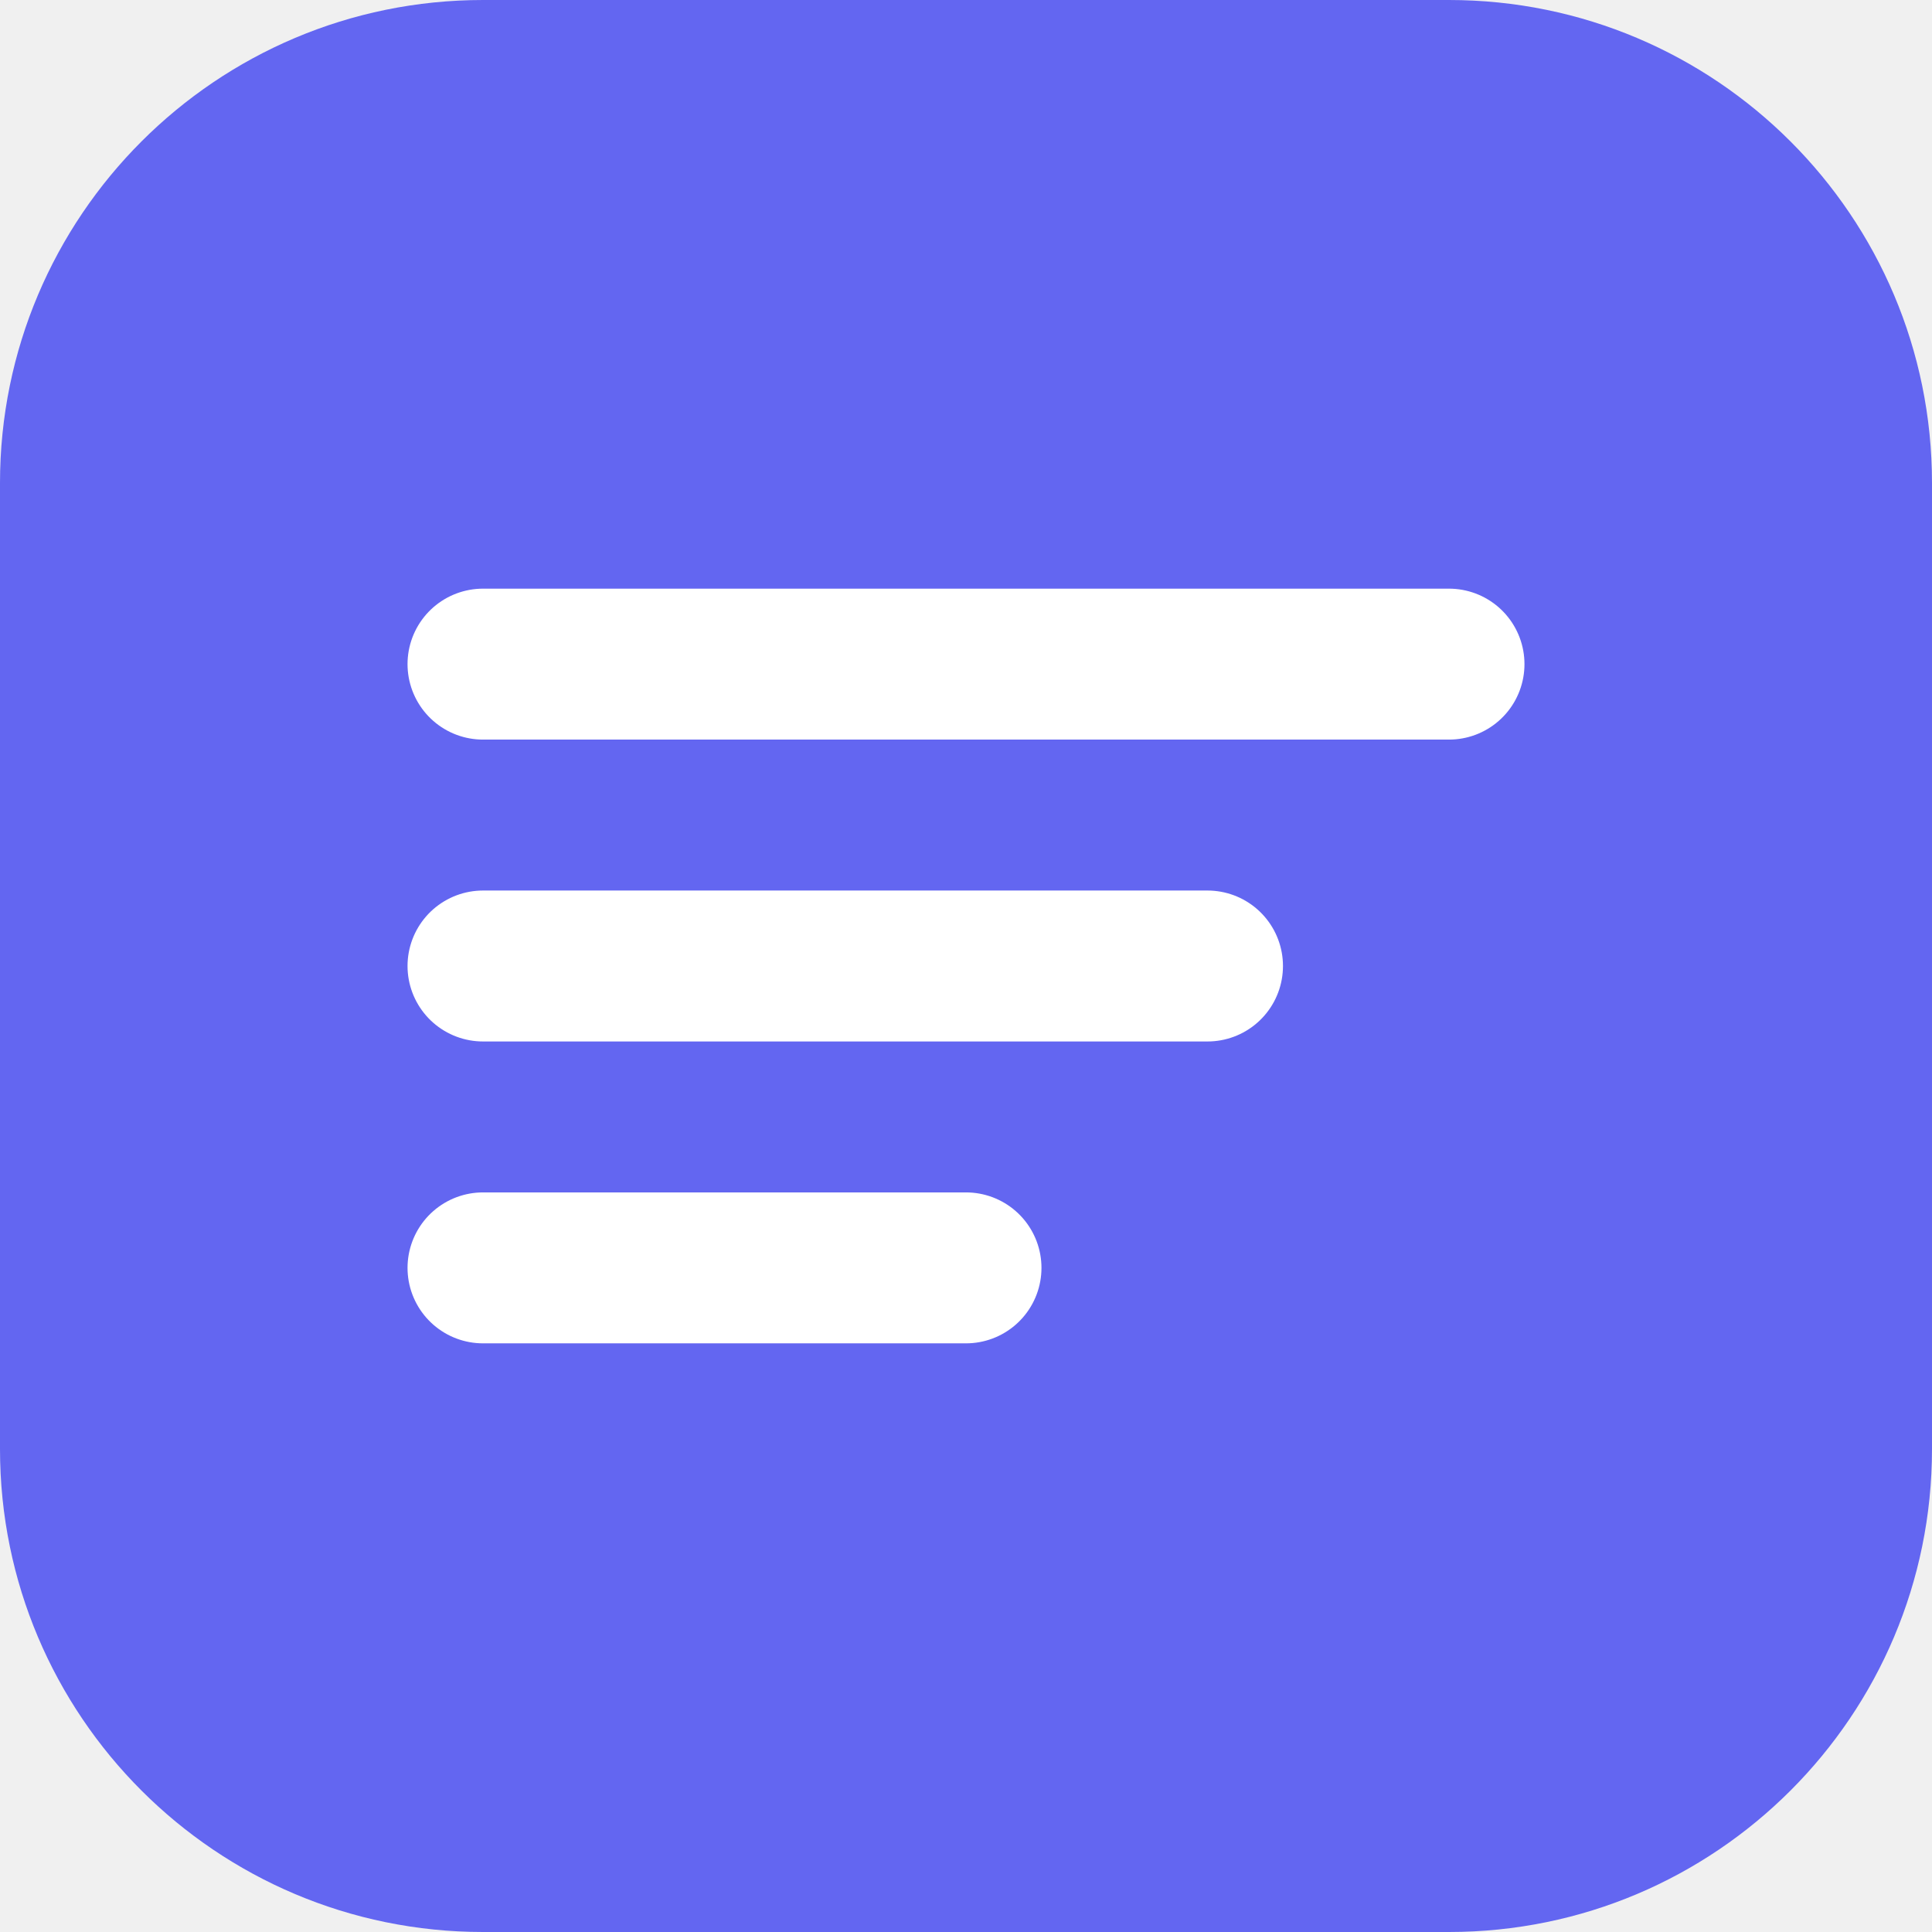
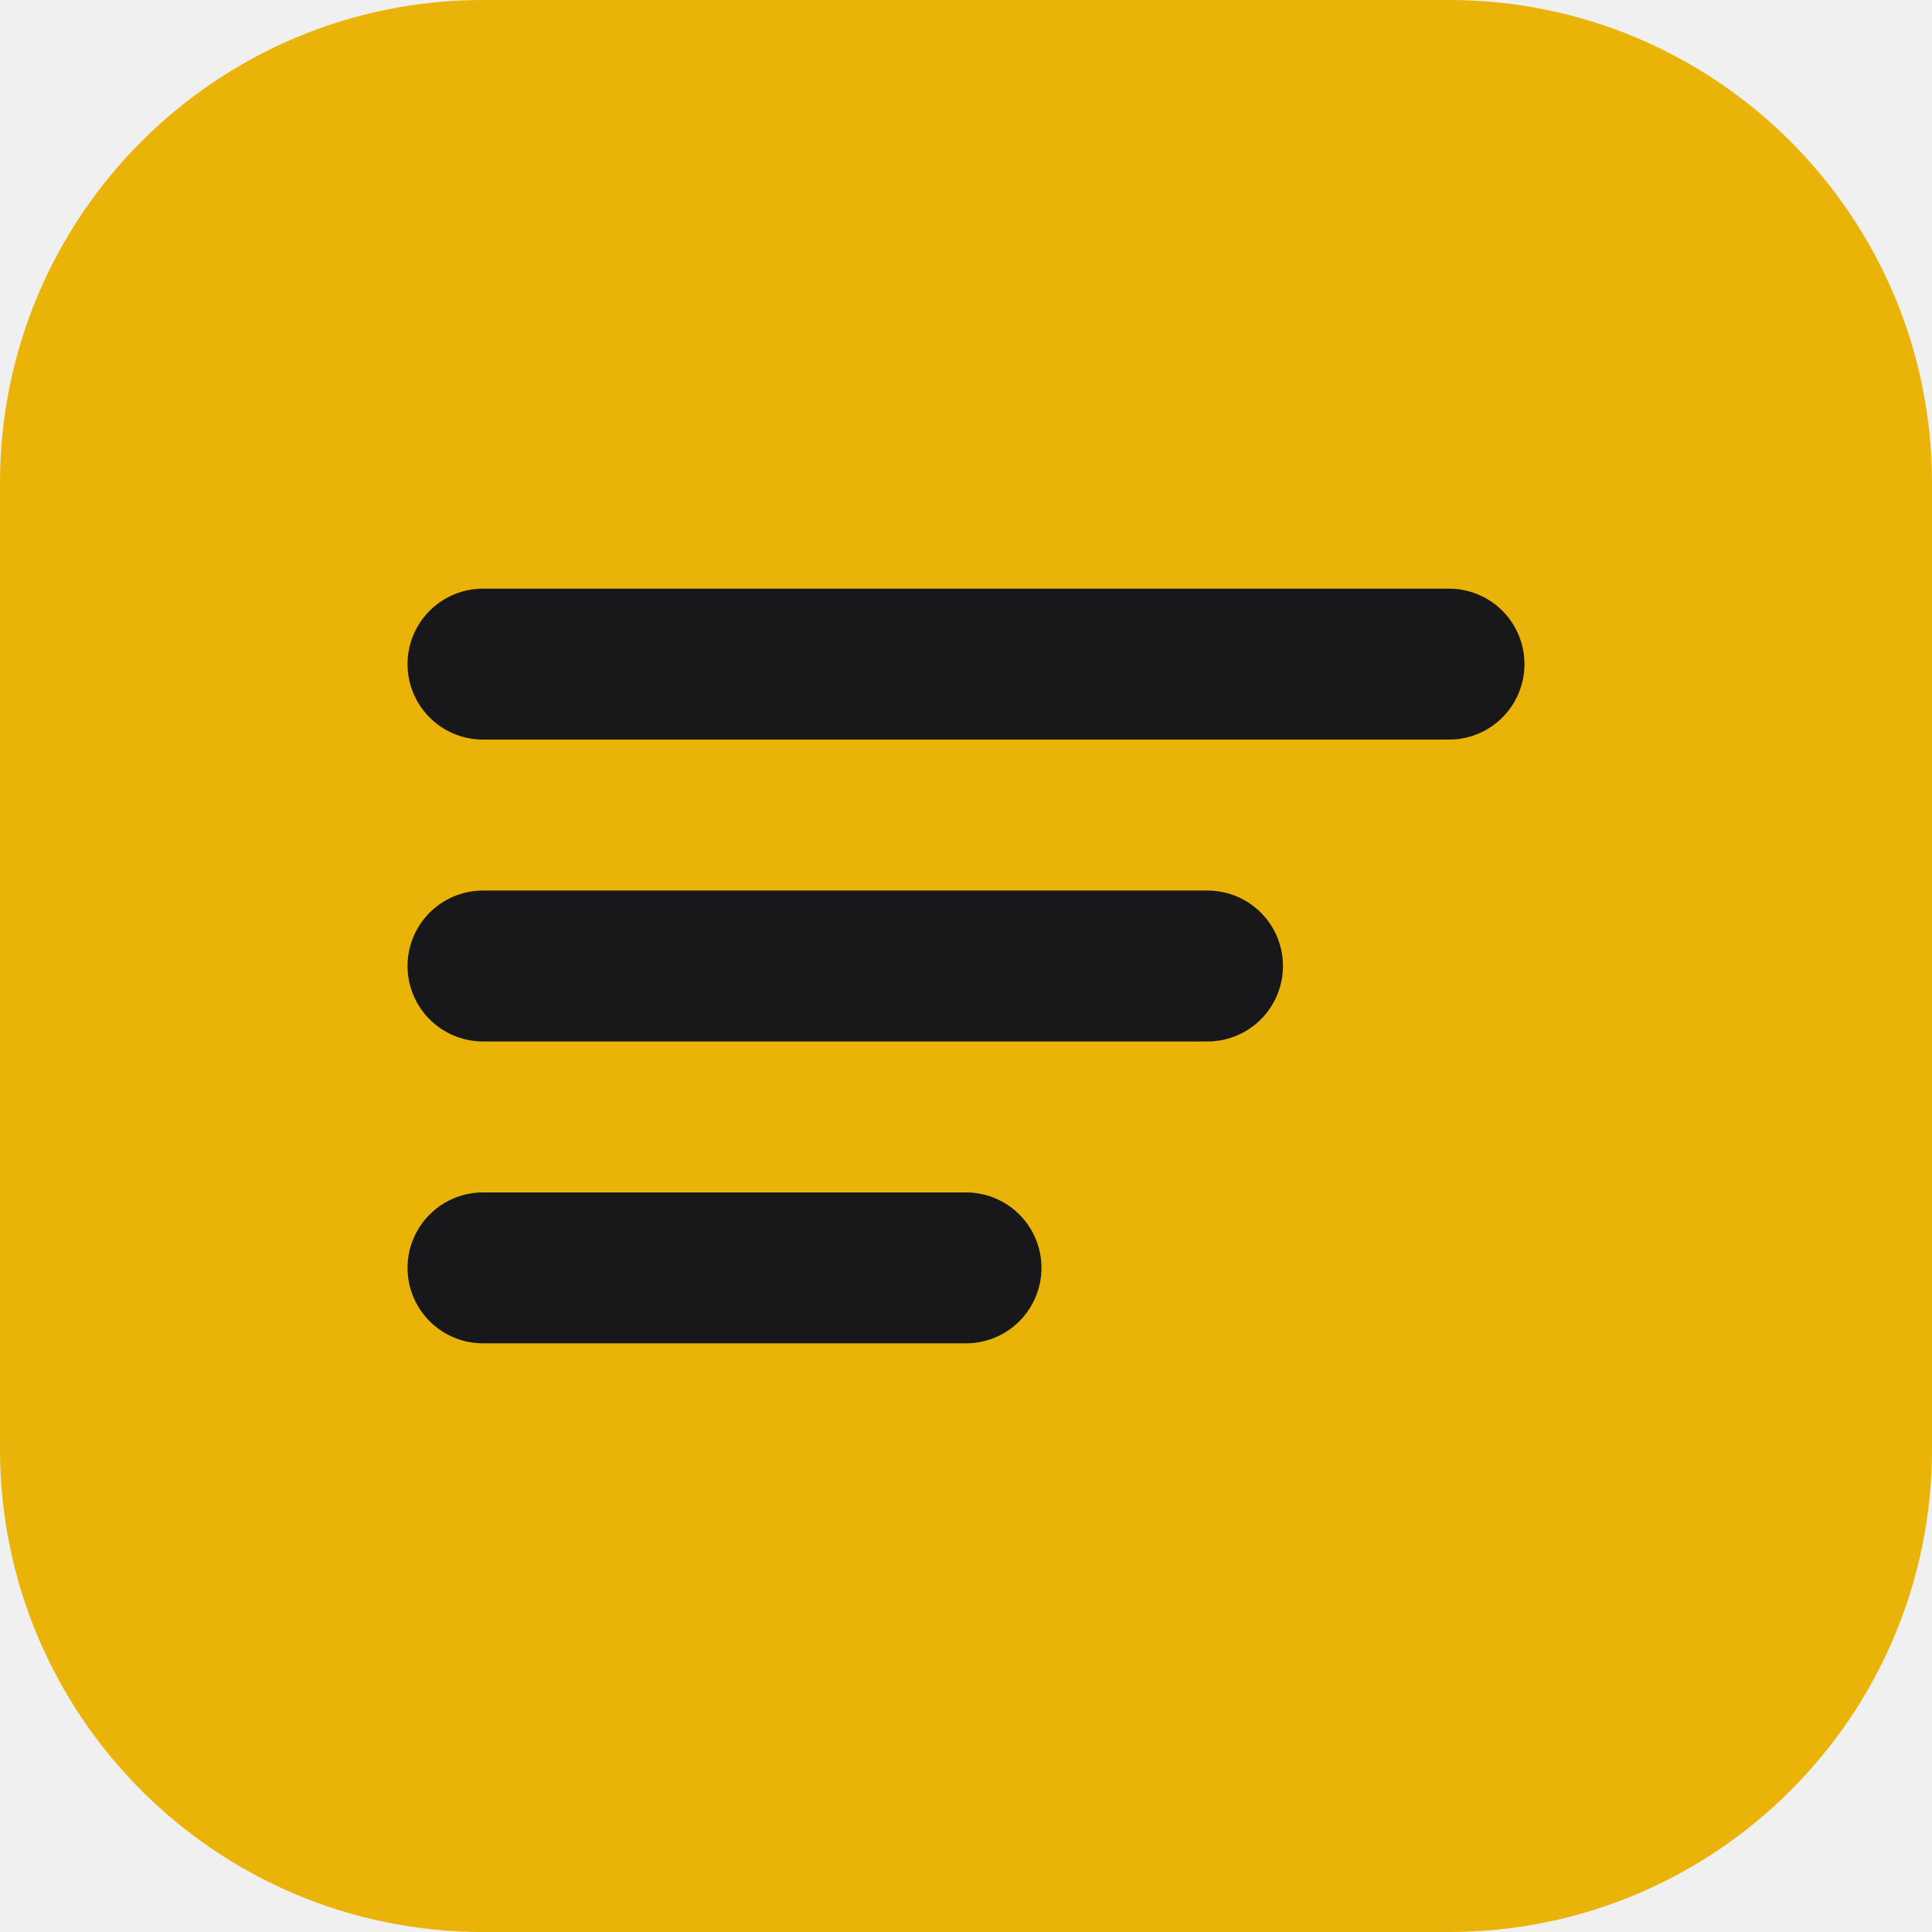
<svg xmlns="http://www.w3.org/2000/svg" viewBox="0 0 32 32">
-   <rect width="32" height="32" rx="8" fill="#6366f1" />
-   <path d="M8 11h16M8 16h12M8 21h8" stroke="#fff" stroke-width="2.5" stroke-linecap="round" />
+   <rect width="32" height="32" rx="8" fill="#eab308" />
+   <path d="M8 11h16M8 16h12M8 21h8" stroke="#18181b" stroke-width="2.5" stroke-linecap="round" />
</svg>
